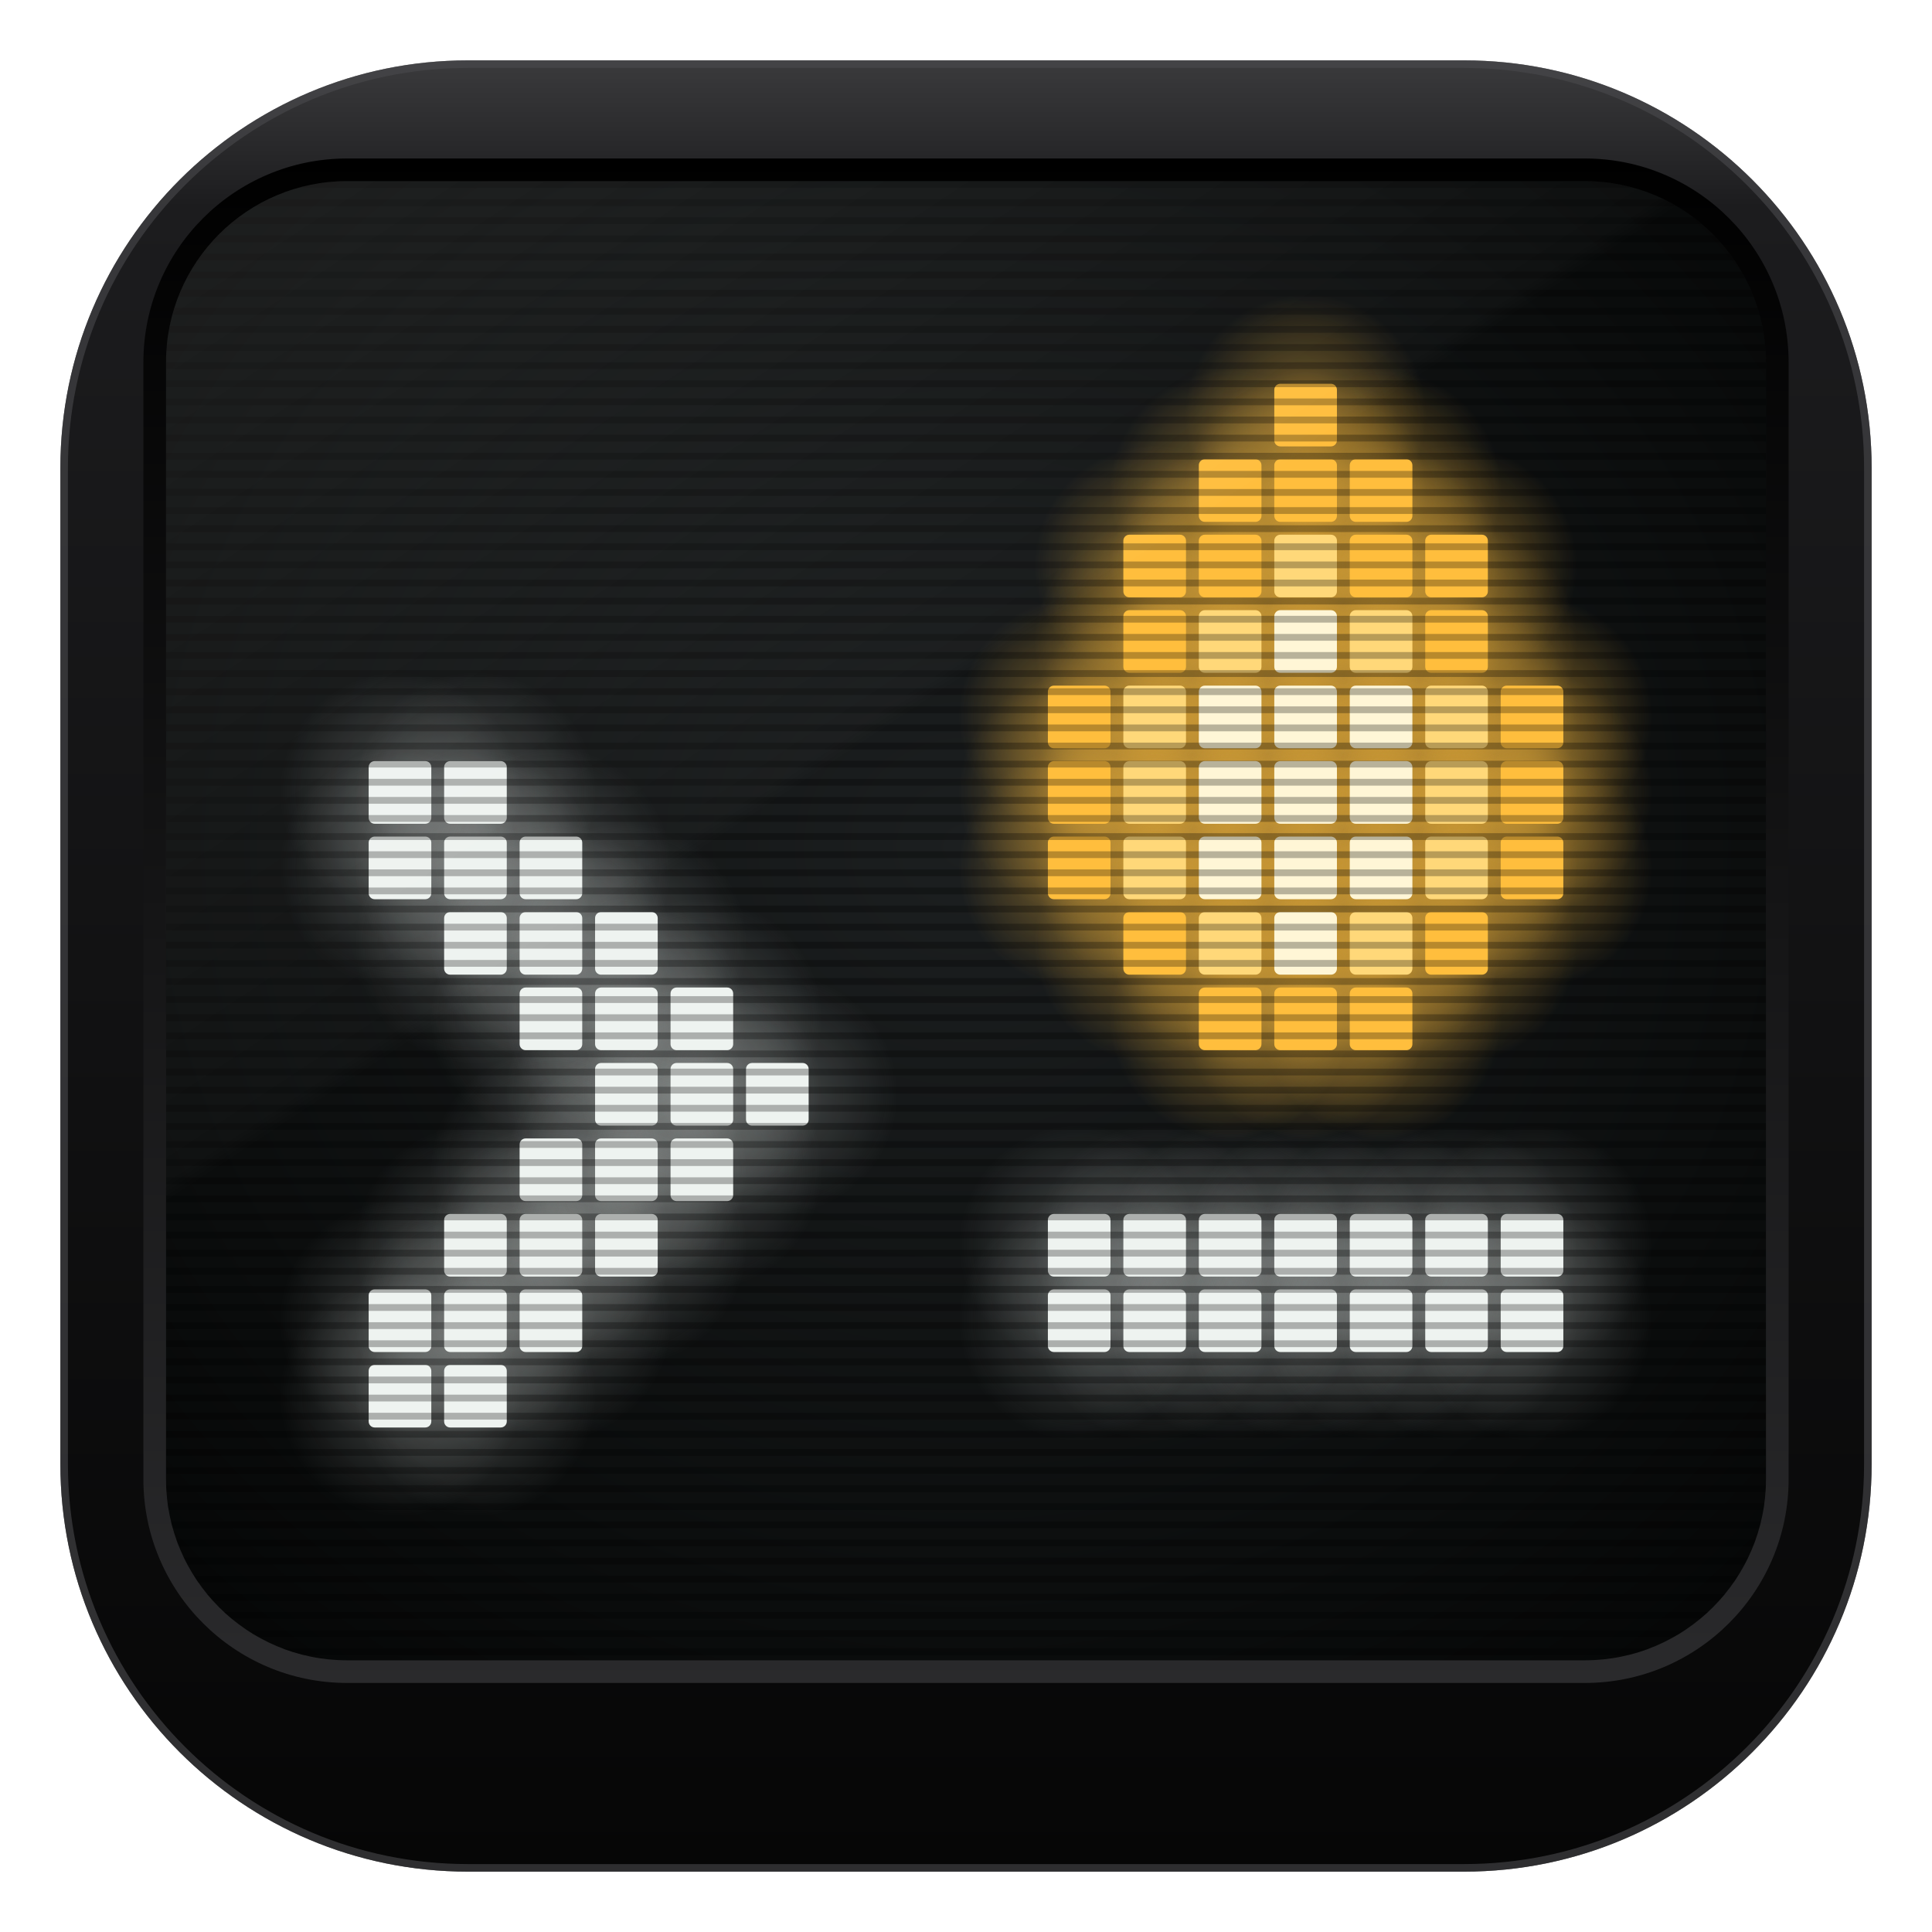
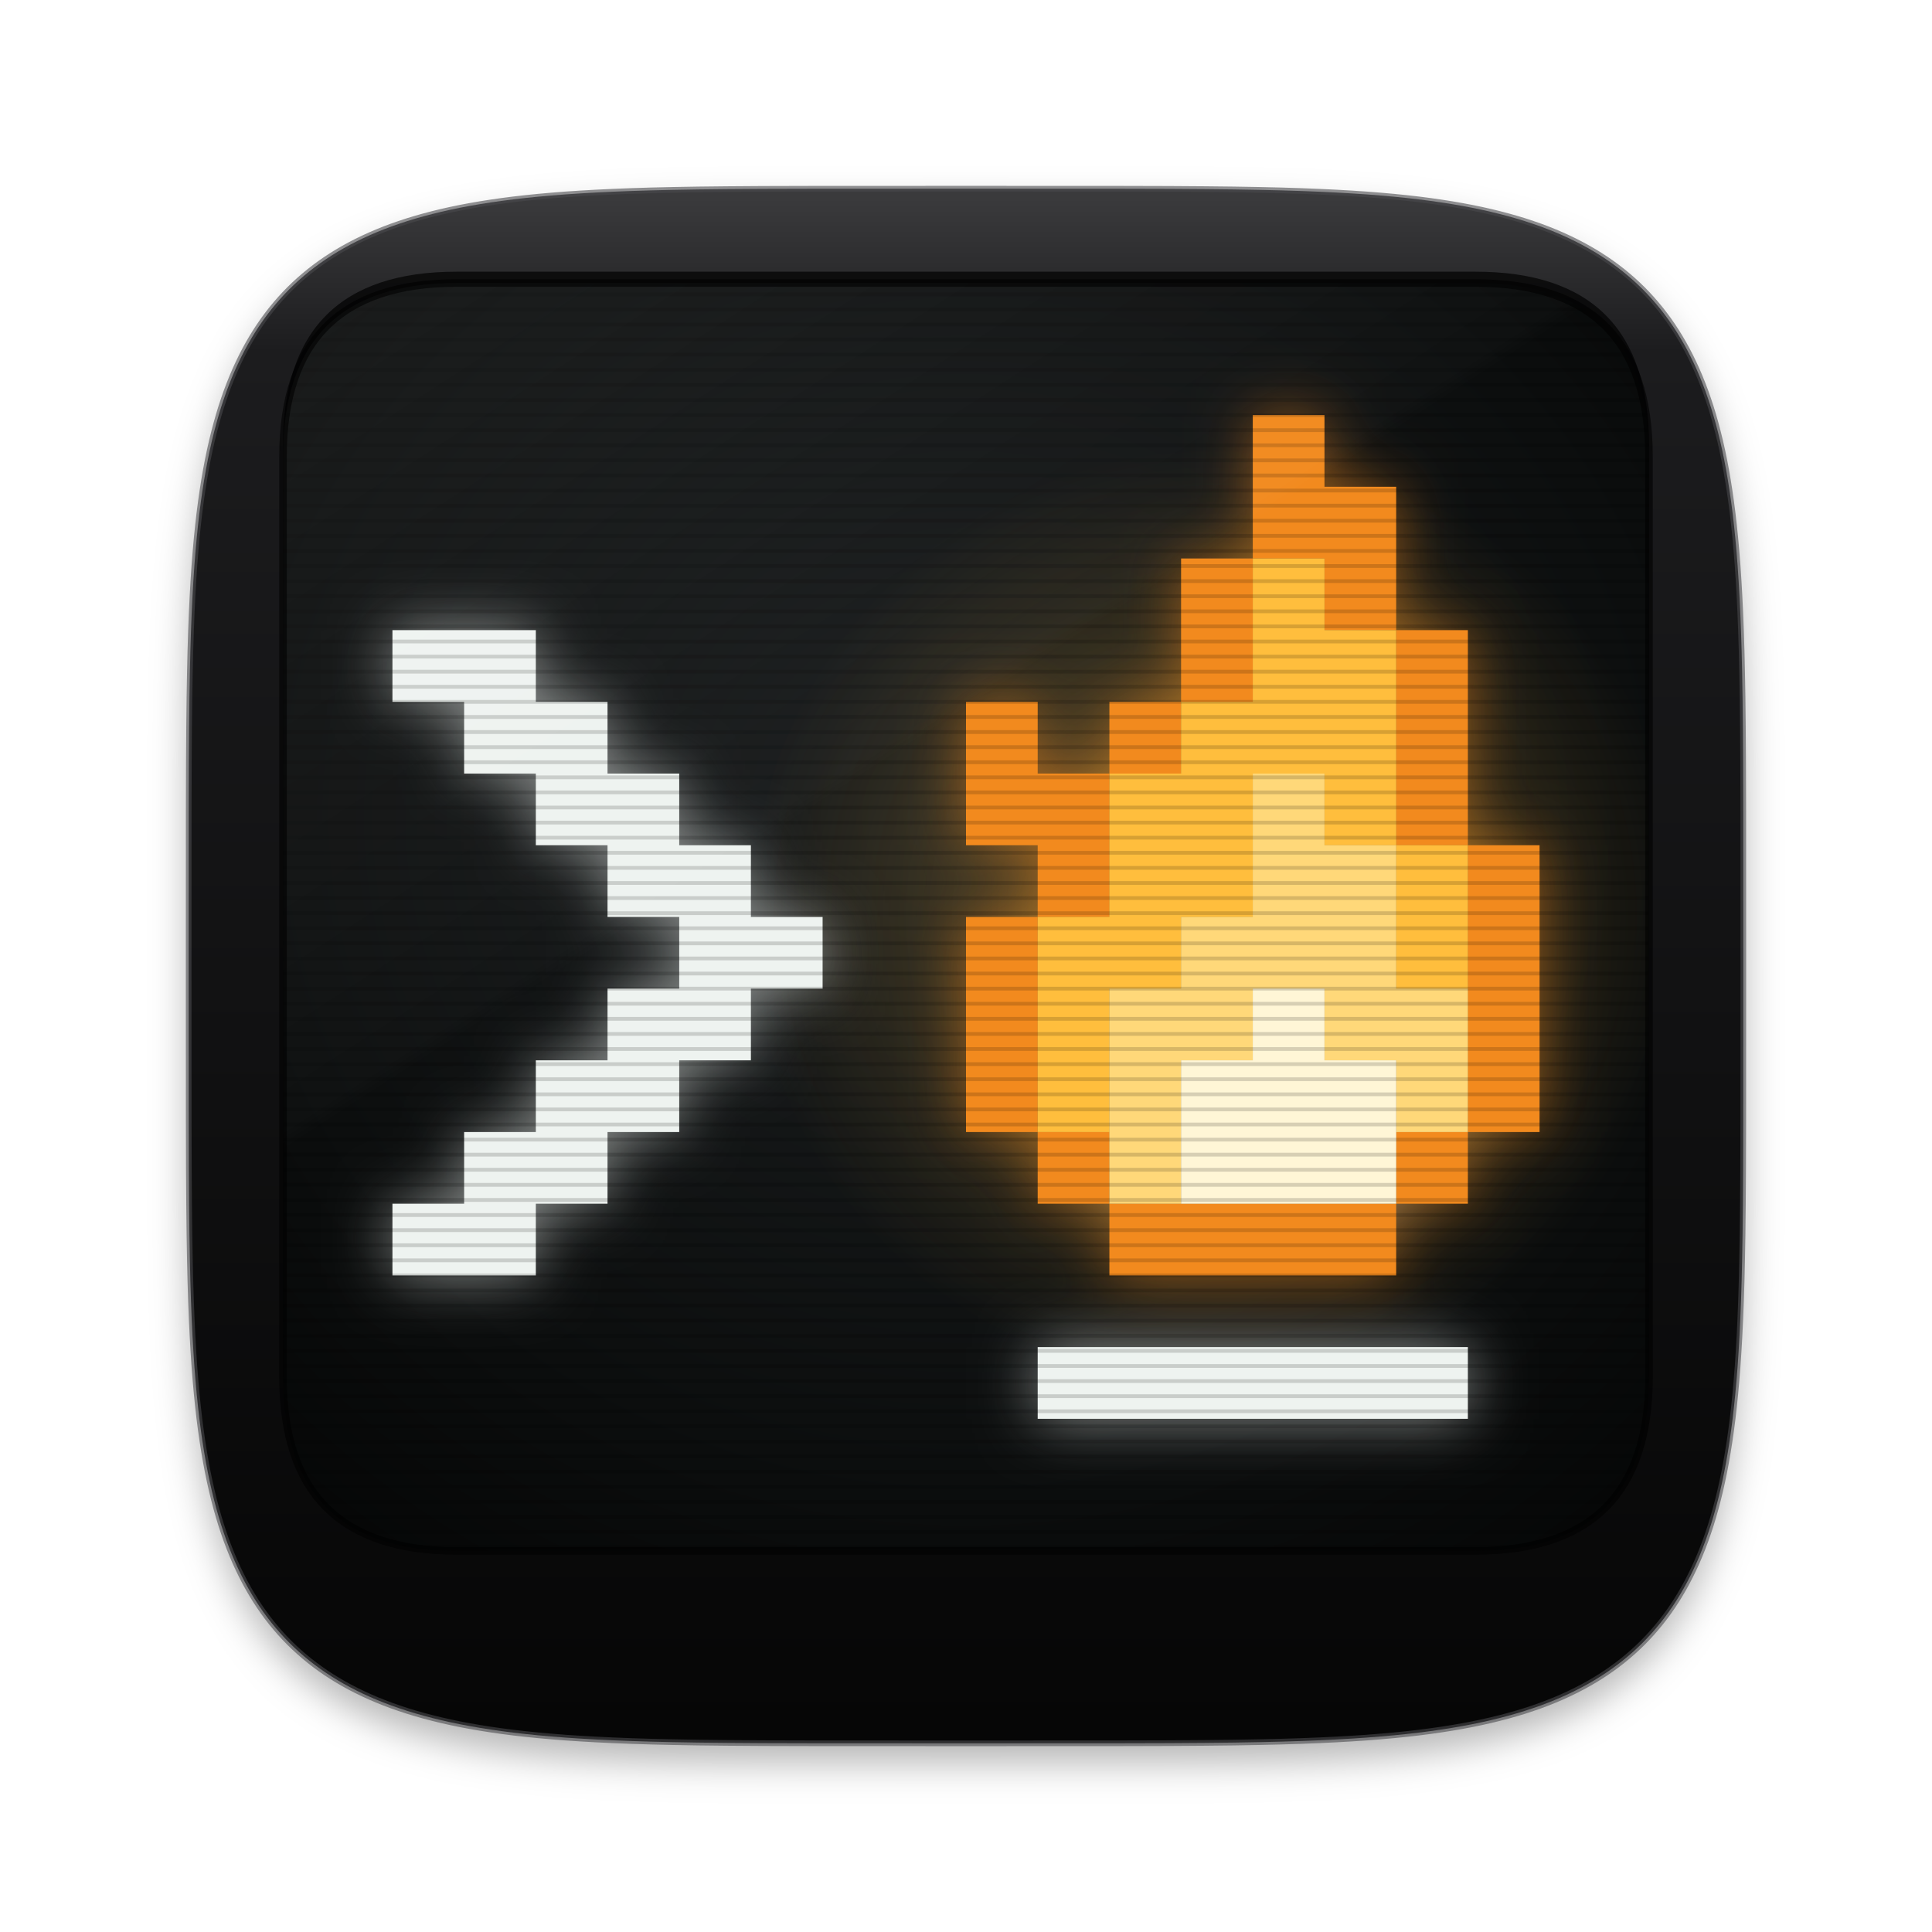
- <svg xmlns="http://www.w3.org/2000/svg" viewBox="0 0 256 256" width="1024" height="1024" role="img">
+ <svg xmlns="http://www.w3.org/2000/svg" viewBox="0 0 1024 1024" width="1024" height="1024" role="img">
  <defs>
-     <linearGradient id="bezel" x1="0" y1="0" x2="0" y2="1">
-       <stop offset="0" stop-color="#3a3a3c" />
-       <stop offset="0.08" stop-color="#1c1c1e" />
+     <linearGradient id="lb-bezel" x1="0" y1="0" x2="0" y2="1">
+       <stop offset="0" stop-color="#3A3A3C" />
+       <stop offset="0.1" stop-color="#1C1C1E" />
      <stop offset="1" stop-color="#060606" />
    </linearGradient>
-     <linearGradient id="rim" x1="0" y1="0" x2="0" y2="1">
-       <stop offset="0" stop-color="#000" />
-       <stop offset="1" stop-color="#2a2a2c" />
-     </linearGradient>
-     <radialGradient id="screen" cx="0.5" cy="0.45" r="0.75">
-       <stop offset="0" stop-color="#1c1f20" />
-       <stop offset="0.7" stop-color="#0b0d0d" />
+     <radialGradient id="lb-screen" cx="0.5" cy="0.42" r="0.78">
+       <stop offset="0" stop-color="#1C1F20" />
+       <stop offset="0.7" stop-color="#0B0D0D" />
      <stop offset="1" stop-color="#040505" />
    </radialGradient>
-     <radialGradient id="hc">
-       <stop offset="0" stop-color="#eef3f0" stop-opacity="0.22" />
-       <stop offset="1" stop-color="#eef3f0" stop-opacity="0" />
-     </radialGradient>
-     <radialGradient id="hw">
-       <stop offset="0" stop-color="#ffbe3d" stop-opacity="0.45" />
-       <stop offset="1" stop-color="#ffbe3d" stop-opacity="0" />
-     </radialGradient>
-     <linearGradient id="glass" x1="0" y1="0" x2="0.7" y2="1">
-       <stop offset="0" stop-color="#fff" stop-opacity="0.09" />
-       <stop offset="0.45" stop-color="#fff" stop-opacity="0.02" />
+     <linearGradient id="lb-glass" x1="0" y1="0" x2="0.7" y2="1">
+       <stop offset="0" stop-color="#fff" stop-opacity="0.07" />
+       <stop offset="0.45" stop-color="#fff" stop-opacity="0.015" />
      <stop offset="0.46" stop-color="#fff" stop-opacity="0" />
    </linearGradient>
-     <clipPath id="sc">
-       <rect x="22" y="24" width="212" height="196" rx="24" />
+     <radialGradient id="lb-fire">
+       <stop offset="0" stop-color="#FFBE3D" stop-opacity="0.32" />
+       <stop offset="1" stop-color="#FFBE3D" stop-opacity="0" />
+     </radialGradient>
+     <filter id="lb-drop" x="-20%" y="-20%" width="140%" height="150%" color-interpolation-filters="sRGB">
+       <feGaussianBlur in="SourceAlpha" stdDeviation="10" />
+       <feOffset dy="10" result="o" />
+       <feColorMatrix in="o" type="matrix" values="0 0 0 0 0 0 0 0 0 0 0 0 0 0 0 0 0 0 0.3 0" />
+       <feMerge>
+         <feMergeNode />
+         <feMergeNode in="SourceGraphic" />
+       </feMerge>
+     </filter>
+     <filter id="lb-bloom" x="-30%" y="-30%" width="160%" height="160%" color-interpolation-filters="sRGB">
+       <feGaussianBlur stdDeviation="16" />
+     </filter>
+     <clipPath id="lb-sc">
+       <path d="M242 150H782Q874 150 874 242V730Q874 822 782 822H242Q150 822 150 730V242Q150 150 242 150Z" />
    </clipPath>
  </defs>
-   <rect x="8" y="8" width="240" height="240" rx="54" fill="url(#bezel)" />
-   <rect x="8.5" y="8.5" width="239" height="239" rx="53.5" fill="none" stroke="#4a4a4d" stroke-opacity="0.6" />
-   <rect x="19" y="21" width="218" height="202" rx="27" fill="url(#rim)" />
-   <g clip-path="url(#sc)">
-     <rect x="22" y="24" width="212" height="196" fill="url(#screen)" />
-     <circle cx="173.0" cy="55.0" r="16.0" fill="url(#hw)" />
-     <circle cx="163.0" cy="65.0" r="16.0" fill="url(#hw)" />
-     <circle cx="173.0" cy="65.0" r="16.0" fill="url(#hw)" />
-     <circle cx="183.0" cy="65.0" r="16.0" fill="url(#hw)" />
-     <circle cx="153.0" cy="75.0" r="16.0" fill="url(#hw)" />
-     <circle cx="163.0" cy="75.0" r="16.0" fill="url(#hw)" />
-     <circle cx="173.0" cy="75.0" r="16.0" fill="url(#hw)" />
-     <circle cx="183.0" cy="75.0" r="16.0" fill="url(#hw)" />
-     <circle cx="193.0" cy="75.0" r="16.0" fill="url(#hw)" />
-     <circle cx="153.0" cy="85.0" r="16.0" fill="url(#hw)" />
-     <circle cx="163.0" cy="85.0" r="16.0" fill="url(#hw)" />
-     <circle cx="173.0" cy="85.0" r="16.0" fill="url(#hw)" />
-     <circle cx="183.0" cy="85.0" r="16.0" fill="url(#hw)" />
-     <circle cx="193.0" cy="85.0" r="16.0" fill="url(#hw)" />
-     <circle cx="143.0" cy="95.0" r="16.0" fill="url(#hw)" />
-     <circle cx="153.0" cy="95.0" r="16.0" fill="url(#hw)" />
-     <circle cx="163.0" cy="95.0" r="16.0" fill="url(#hw)" />
-     <circle cx="173.0" cy="95.0" r="16.0" fill="url(#hw)" />
-     <circle cx="183.0" cy="95.0" r="16.0" fill="url(#hw)" />
-     <circle cx="193.0" cy="95.0" r="16.0" fill="url(#hw)" />
-     <circle cx="203.0" cy="95.0" r="16.0" fill="url(#hw)" />
-     <circle cx="53.0" cy="105.0" r="16.0" fill="url(#hc)" />
-     <circle cx="63.0" cy="105.0" r="16.0" fill="url(#hc)" />
-     <circle cx="143.0" cy="105.0" r="16.0" fill="url(#hw)" />
-     <circle cx="153.0" cy="105.0" r="16.0" fill="url(#hw)" />
-     <circle cx="163.0" cy="105.0" r="16.0" fill="url(#hw)" />
-     <circle cx="173.0" cy="105.0" r="16.0" fill="url(#hw)" />
-     <circle cx="183.0" cy="105.0" r="16.0" fill="url(#hw)" />
-     <circle cx="193.0" cy="105.0" r="16.0" fill="url(#hw)" />
-     <circle cx="203.0" cy="105.0" r="16.0" fill="url(#hw)" />
-     <circle cx="53.0" cy="115.0" r="16.0" fill="url(#hc)" />
-     <circle cx="63.0" cy="115.0" r="16.0" fill="url(#hc)" />
-     <circle cx="73.0" cy="115.0" r="16.0" fill="url(#hc)" />
-     <circle cx="143.0" cy="115.0" r="16.0" fill="url(#hw)" />
-     <circle cx="153.0" cy="115.0" r="16.0" fill="url(#hw)" />
-     <circle cx="163.0" cy="115.0" r="16.0" fill="url(#hw)" />
-     <circle cx="173.0" cy="115.0" r="16.0" fill="url(#hw)" />
-     <circle cx="183.0" cy="115.0" r="16.0" fill="url(#hw)" />
-     <circle cx="193.0" cy="115.0" r="16.0" fill="url(#hw)" />
-     <circle cx="203.0" cy="115.0" r="16.0" fill="url(#hw)" />
-     <circle cx="63.0" cy="125.0" r="16.0" fill="url(#hc)" />
-     <circle cx="73.0" cy="125.0" r="16.0" fill="url(#hc)" />
-     <circle cx="83.0" cy="125.0" r="16.0" fill="url(#hc)" />
-     <circle cx="153.0" cy="125.0" r="16.0" fill="url(#hw)" />
-     <circle cx="163.0" cy="125.0" r="16.0" fill="url(#hw)" />
-     <circle cx="173.0" cy="125.0" r="16.0" fill="url(#hw)" />
-     <circle cx="183.0" cy="125.0" r="16.0" fill="url(#hw)" />
-     <circle cx="193.0" cy="125.0" r="16.0" fill="url(#hw)" />
-     <circle cx="73.0" cy="135.0" r="16.0" fill="url(#hc)" />
-     <circle cx="83.0" cy="135.0" r="16.0" fill="url(#hc)" />
-     <circle cx="93.0" cy="135.0" r="16.0" fill="url(#hc)" />
-     <circle cx="163.0" cy="135.0" r="16.0" fill="url(#hw)" />
-     <circle cx="173.0" cy="135.0" r="16.0" fill="url(#hw)" />
-     <circle cx="183.0" cy="135.0" r="16.0" fill="url(#hw)" />
-     <circle cx="83.0" cy="145.0" r="16.0" fill="url(#hc)" />
-     <circle cx="93.0" cy="145.0" r="16.0" fill="url(#hc)" />
-     <circle cx="103.0" cy="145.0" r="16.0" fill="url(#hc)" />
-     <circle cx="73.0" cy="155.0" r="16.0" fill="url(#hc)" />
-     <circle cx="83.0" cy="155.0" r="16.0" fill="url(#hc)" />
-     <circle cx="93.0" cy="155.0" r="16.0" fill="url(#hc)" />
-     <circle cx="63.0" cy="165.0" r="16.0" fill="url(#hc)" />
-     <circle cx="73.0" cy="165.0" r="16.0" fill="url(#hc)" />
-     <circle cx="83.0" cy="165.0" r="16.0" fill="url(#hc)" />
-     <circle cx="143.0" cy="165.0" r="16.0" fill="url(#hc)" />
-     <circle cx="153.0" cy="165.0" r="16.0" fill="url(#hc)" />
-     <circle cx="163.0" cy="165.0" r="16.0" fill="url(#hc)" />
-     <circle cx="173.0" cy="165.0" r="16.0" fill="url(#hc)" />
-     <circle cx="183.0" cy="165.0" r="16.0" fill="url(#hc)" />
-     <circle cx="193.0" cy="165.0" r="16.0" fill="url(#hc)" />
-     <circle cx="203.0" cy="165.0" r="16.0" fill="url(#hc)" />
-     <circle cx="53.0" cy="175.0" r="16.0" fill="url(#hc)" />
-     <circle cx="63.0" cy="175.0" r="16.0" fill="url(#hc)" />
-     <circle cx="73.0" cy="175.0" r="16.0" fill="url(#hc)" />
-     <circle cx="143.0" cy="175.0" r="16.0" fill="url(#hc)" />
-     <circle cx="153.0" cy="175.0" r="16.0" fill="url(#hc)" />
-     <circle cx="163.0" cy="175.0" r="16.0" fill="url(#hc)" />
-     <circle cx="173.0" cy="175.0" r="16.0" fill="url(#hc)" />
-     <circle cx="183.0" cy="175.0" r="16.0" fill="url(#hc)" />
-     <circle cx="193.0" cy="175.0" r="16.0" fill="url(#hc)" />
-     <circle cx="203.0" cy="175.0" r="16.0" fill="url(#hc)" />
-     <circle cx="53.0" cy="185.0" r="16.0" fill="url(#hc)" />
-     <circle cx="63.0" cy="185.0" r="16.0" fill="url(#hc)" />
-     <rect x="168.85" y="50.85" width="8.30" height="8.30" rx="0.8" fill="#ffbe3d" />
-     <rect x="158.85" y="60.85" width="8.30" height="8.30" rx="0.8" fill="#ffbe3d" />
-     <rect x="168.85" y="60.85" width="8.30" height="8.30" rx="0.8" fill="#ffbe3d" />
-     <rect x="178.85" y="60.85" width="8.30" height="8.30" rx="0.8" fill="#ffbe3d" />
-     <rect x="148.85" y="70.85" width="8.30" height="8.30" rx="0.8" fill="#ffbe3d" />
-     <rect x="158.85" y="70.85" width="8.30" height="8.30" rx="0.8" fill="#ffbe3d" />
-     <rect x="168.85" y="70.85" width="8.30" height="8.30" rx="0.8" fill="#ffd879" />
-     <rect x="178.85" y="70.85" width="8.30" height="8.30" rx="0.8" fill="#ffbe3d" />
-     <rect x="188.85" y="70.85" width="8.30" height="8.30" rx="0.8" fill="#ffbe3d" />
-     <rect x="148.85" y="80.85" width="8.30" height="8.30" rx="0.8" fill="#ffbe3d" />
-     <rect x="158.85" y="80.85" width="8.30" height="8.30" rx="0.8" fill="#ffd879" />
-     <rect x="168.85" y="80.85" width="8.30" height="8.30" rx="0.8" fill="#fff6d6" />
-     <rect x="178.85" y="80.85" width="8.30" height="8.30" rx="0.8" fill="#ffd879" />
-     <rect x="188.85" y="80.85" width="8.30" height="8.30" rx="0.8" fill="#ffbe3d" />
-     <rect x="138.85" y="90.85" width="8.30" height="8.30" rx="0.8" fill="#ffbe3d" />
-     <rect x="148.85" y="90.85" width="8.30" height="8.30" rx="0.8" fill="#ffd879" />
-     <rect x="158.85" y="90.85" width="8.30" height="8.30" rx="0.8" fill="#fff6d6" />
-     <rect x="168.85" y="90.85" width="8.30" height="8.30" rx="0.8" fill="#fff6d6" />
-     <rect x="178.85" y="90.85" width="8.30" height="8.30" rx="0.8" fill="#fff6d6" />
-     <rect x="188.85" y="90.85" width="8.30" height="8.30" rx="0.8" fill="#ffd879" />
-     <rect x="198.85" y="90.85" width="8.30" height="8.30" rx="0.8" fill="#ffbe3d" />
-     <rect x="48.85" y="100.85" width="8.30" height="8.30" rx="0.8" fill="#eef3f0" />
-     <rect x="58.85" y="100.85" width="8.30" height="8.30" rx="0.8" fill="#eef3f0" />
-     <rect x="138.85" y="100.85" width="8.30" height="8.30" rx="0.8" fill="#ffbe3d" />
-     <rect x="148.85" y="100.85" width="8.30" height="8.30" rx="0.8" fill="#ffd879" />
-     <rect x="158.85" y="100.85" width="8.30" height="8.30" rx="0.8" fill="#fff6d6" />
-     <rect x="168.85" y="100.85" width="8.30" height="8.30" rx="0.8" fill="#fff6d6" />
-     <rect x="178.85" y="100.85" width="8.30" height="8.30" rx="0.8" fill="#fff6d6" />
-     <rect x="188.85" y="100.85" width="8.30" height="8.30" rx="0.8" fill="#ffd879" />
-     <rect x="198.85" y="100.85" width="8.30" height="8.30" rx="0.8" fill="#ffbe3d" />
-     <rect x="48.85" y="110.85" width="8.30" height="8.30" rx="0.8" fill="#eef3f0" />
-     <rect x="58.85" y="110.85" width="8.30" height="8.30" rx="0.8" fill="#eef3f0" />
-     <rect x="68.85" y="110.85" width="8.30" height="8.30" rx="0.8" fill="#eef3f0" />
-     <rect x="138.85" y="110.85" width="8.30" height="8.30" rx="0.8" fill="#ffbe3d" />
-     <rect x="148.85" y="110.85" width="8.30" height="8.30" rx="0.8" fill="#ffd879" />
-     <rect x="158.85" y="110.85" width="8.30" height="8.30" rx="0.8" fill="#fff6d6" />
-     <rect x="168.85" y="110.85" width="8.30" height="8.30" rx="0.8" fill="#fff6d6" />
-     <rect x="178.85" y="110.85" width="8.30" height="8.30" rx="0.8" fill="#fff6d6" />
-     <rect x="188.85" y="110.85" width="8.30" height="8.30" rx="0.8" fill="#ffd879" />
-     <rect x="198.85" y="110.85" width="8.30" height="8.30" rx="0.8" fill="#ffbe3d" />
-     <rect x="58.85" y="120.85" width="8.30" height="8.30" rx="0.8" fill="#eef3f0" />
-     <rect x="68.85" y="120.85" width="8.30" height="8.30" rx="0.8" fill="#eef3f0" />
-     <rect x="78.85" y="120.85" width="8.30" height="8.30" rx="0.8" fill="#eef3f0" />
-     <rect x="148.85" y="120.85" width="8.30" height="8.30" rx="0.8" fill="#ffbe3d" />
-     <rect x="158.85" y="120.85" width="8.30" height="8.30" rx="0.8" fill="#ffd879" />
-     <rect x="168.85" y="120.85" width="8.30" height="8.30" rx="0.8" fill="#fff6d6" />
-     <rect x="178.85" y="120.85" width="8.30" height="8.30" rx="0.8" fill="#ffd879" />
-     <rect x="188.85" y="120.85" width="8.30" height="8.30" rx="0.8" fill="#ffbe3d" />
-     <rect x="68.85" y="130.85" width="8.30" height="8.30" rx="0.8" fill="#eef3f0" />
-     <rect x="78.85" y="130.85" width="8.30" height="8.30" rx="0.8" fill="#eef3f0" />
-     <rect x="88.85" y="130.85" width="8.30" height="8.30" rx="0.8" fill="#eef3f0" />
-     <rect x="158.85" y="130.85" width="8.30" height="8.30" rx="0.8" fill="#ffbe3d" />
-     <rect x="168.85" y="130.85" width="8.30" height="8.30" rx="0.8" fill="#ffbe3d" />
-     <rect x="178.85" y="130.85" width="8.30" height="8.30" rx="0.8" fill="#ffbe3d" />
-     <rect x="78.85" y="140.85" width="8.30" height="8.30" rx="0.8" fill="#eef3f0" />
-     <rect x="88.85" y="140.85" width="8.30" height="8.30" rx="0.8" fill="#eef3f0" />
-     <rect x="98.85" y="140.85" width="8.30" height="8.30" rx="0.8" fill="#eef3f0" />
-     <rect x="68.85" y="150.85" width="8.30" height="8.30" rx="0.8" fill="#eef3f0" />
-     <rect x="78.85" y="150.85" width="8.30" height="8.30" rx="0.8" fill="#eef3f0" />
-     <rect x="88.85" y="150.85" width="8.30" height="8.30" rx="0.8" fill="#eef3f0" />
-     <rect x="58.85" y="160.85" width="8.30" height="8.30" rx="0.8" fill="#eef3f0" />
-     <rect x="68.85" y="160.85" width="8.30" height="8.30" rx="0.8" fill="#eef3f0" />
-     <rect x="78.85" y="160.85" width="8.30" height="8.30" rx="0.8" fill="#eef3f0" />
-     <rect x="138.85" y="160.85" width="8.30" height="8.30" rx="0.8" fill="#eef3f0" />
-     <rect x="148.85" y="160.85" width="8.30" height="8.30" rx="0.8" fill="#eef3f0" />
-     <rect x="158.85" y="160.85" width="8.30" height="8.30" rx="0.8" fill="#eef3f0" />
-     <rect x="168.85" y="160.85" width="8.30" height="8.30" rx="0.8" fill="#eef3f0" />
-     <rect x="178.85" y="160.85" width="8.30" height="8.30" rx="0.8" fill="#eef3f0" />
-     <rect x="188.85" y="160.85" width="8.30" height="8.30" rx="0.8" fill="#eef3f0" />
-     <rect x="198.85" y="160.85" width="8.30" height="8.30" rx="0.8" fill="#eef3f0" />
-     <rect x="48.85" y="170.85" width="8.30" height="8.30" rx="0.8" fill="#eef3f0" />
-     <rect x="58.85" y="170.85" width="8.30" height="8.30" rx="0.8" fill="#eef3f0" />
-     <rect x="68.85" y="170.85" width="8.30" height="8.30" rx="0.8" fill="#eef3f0" />
-     <rect x="138.85" y="170.85" width="8.30" height="8.30" rx="0.8" fill="#eef3f0" />
-     <rect x="148.85" y="170.85" width="8.30" height="8.30" rx="0.8" fill="#eef3f0" />
-     <rect x="158.85" y="170.85" width="8.30" height="8.30" rx="0.8" fill="#eef3f0" />
-     <rect x="168.85" y="170.85" width="8.30" height="8.30" rx="0.8" fill="#eef3f0" />
-     <rect x="178.85" y="170.85" width="8.30" height="8.30" rx="0.8" fill="#eef3f0" />
-     <rect x="188.85" y="170.85" width="8.30" height="8.30" rx="0.8" fill="#eef3f0" />
-     <rect x="198.85" y="170.85" width="8.30" height="8.30" rx="0.8" fill="#eef3f0" />
-     <rect x="48.85" y="180.85" width="8.30" height="8.30" rx="0.8" fill="#eef3f0" />
-     <rect x="58.85" y="180.85" width="8.30" height="8.30" rx="0.8" fill="#eef3f0" />
-     <rect x="22" y="24.0" width="212" height="0.9" fill="#000" opacity="0.28" />
-     <rect x="22" y="26.4" width="212" height="0.9" fill="#000" opacity="0.28" />
-     <rect x="22" y="28.8" width="212" height="0.9" fill="#000" opacity="0.28" />
-     <rect x="22" y="31.2" width="212" height="0.9" fill="#000" opacity="0.28" />
-     <rect x="22" y="33.6" width="212" height="0.9" fill="#000" opacity="0.28" />
-     <rect x="22" y="36.0" width="212" height="0.9" fill="#000" opacity="0.28" />
-     <rect x="22" y="38.4" width="212" height="0.9" fill="#000" opacity="0.28" />
-     <rect x="22" y="40.8" width="212" height="0.9" fill="#000" opacity="0.28" />
-     <rect x="22" y="43.2" width="212" height="0.9" fill="#000" opacity="0.28" />
-     <rect x="22" y="45.6" width="212" height="0.9" fill="#000" opacity="0.28" />
-     <rect x="22" y="48.0" width="212" height="0.9" fill="#000" opacity="0.28" />
-     <rect x="22" y="50.4" width="212" height="0.9" fill="#000" opacity="0.28" />
-     <rect x="22" y="52.8" width="212" height="0.9" fill="#000" opacity="0.28" />
-     <rect x="22" y="55.2" width="212" height="0.9" fill="#000" opacity="0.28" />
-     <rect x="22" y="57.6" width="212" height="0.9" fill="#000" opacity="0.28" />
-     <rect x="22" y="60.0" width="212" height="0.9" fill="#000" opacity="0.28" />
-     <rect x="22" y="62.4" width="212" height="0.9" fill="#000" opacity="0.28" />
-     <rect x="22" y="64.8" width="212" height="0.9" fill="#000" opacity="0.28" />
-     <rect x="22" y="67.2" width="212" height="0.9" fill="#000" opacity="0.28" />
-     <rect x="22" y="69.6" width="212" height="0.9" fill="#000" opacity="0.28" />
-     <rect x="22" y="72.0" width="212" height="0.9" fill="#000" opacity="0.28" />
-     <rect x="22" y="74.4" width="212" height="0.9" fill="#000" opacity="0.28" />
-     <rect x="22" y="76.8" width="212" height="0.9" fill="#000" opacity="0.28" />
-     <rect x="22" y="79.2" width="212" height="0.9" fill="#000" opacity="0.28" />
-     <rect x="22" y="81.6" width="212" height="0.9" fill="#000" opacity="0.28" />
-     <rect x="22" y="84.0" width="212" height="0.9" fill="#000" opacity="0.28" />
-     <rect x="22" y="86.4" width="212" height="0.9" fill="#000" opacity="0.28" />
-     <rect x="22" y="88.8" width="212" height="0.9" fill="#000" opacity="0.28" />
-     <rect x="22" y="91.2" width="212" height="0.9" fill="#000" opacity="0.28" />
-     <rect x="22" y="93.6" width="212" height="0.9" fill="#000" opacity="0.28" />
-     <rect x="22" y="96.0" width="212" height="0.9" fill="#000" opacity="0.28" />
-     <rect x="22" y="98.4" width="212" height="0.9" fill="#000" opacity="0.28" />
-     <rect x="22" y="100.8" width="212" height="0.9" fill="#000" opacity="0.28" />
-     <rect x="22" y="103.2" width="212" height="0.9" fill="#000" opacity="0.28" />
-     <rect x="22" y="105.6" width="212" height="0.9" fill="#000" opacity="0.28" />
-     <rect x="22" y="108.0" width="212" height="0.9" fill="#000" opacity="0.28" />
-     <rect x="22" y="110.4" width="212" height="0.9" fill="#000" opacity="0.28" />
-     <rect x="22" y="112.8" width="212" height="0.9" fill="#000" opacity="0.28" />
-     <rect x="22" y="115.2" width="212" height="0.9" fill="#000" opacity="0.28" />
-     <rect x="22" y="117.6" width="212" height="0.9" fill="#000" opacity="0.28" />
-     <rect x="22" y="120.0" width="212" height="0.9" fill="#000" opacity="0.28" />
-     <rect x="22" y="122.4" width="212" height="0.9" fill="#000" opacity="0.28" />
-     <rect x="22" y="124.8" width="212" height="0.9" fill="#000" opacity="0.28" />
-     <rect x="22" y="127.2" width="212" height="0.9" fill="#000" opacity="0.28" />
-     <rect x="22" y="129.6" width="212" height="0.9" fill="#000" opacity="0.28" />
-     <rect x="22" y="132.0" width="212" height="0.9" fill="#000" opacity="0.28" />
-     <rect x="22" y="134.4" width="212" height="0.9" fill="#000" opacity="0.28" />
-     <rect x="22" y="136.8" width="212" height="0.9" fill="#000" opacity="0.28" />
-     <rect x="22" y="139.2" width="212" height="0.9" fill="#000" opacity="0.28" />
-     <rect x="22" y="141.6" width="212" height="0.9" fill="#000" opacity="0.28" />
-     <rect x="22" y="144.0" width="212" height="0.9" fill="#000" opacity="0.28" />
-     <rect x="22" y="146.4" width="212" height="0.9" fill="#000" opacity="0.28" />
-     <rect x="22" y="148.8" width="212" height="0.9" fill="#000" opacity="0.28" />
-     <rect x="22" y="151.2" width="212" height="0.9" fill="#000" opacity="0.28" />
-     <rect x="22" y="153.6" width="212" height="0.9" fill="#000" opacity="0.28" />
-     <rect x="22" y="156.0" width="212" height="0.9" fill="#000" opacity="0.28" />
-     <rect x="22" y="158.4" width="212" height="0.9" fill="#000" opacity="0.28" />
-     <rect x="22" y="160.8" width="212" height="0.9" fill="#000" opacity="0.28" />
-     <rect x="22" y="163.2" width="212" height="0.9" fill="#000" opacity="0.28" />
-     <rect x="22" y="165.6" width="212" height="0.9" fill="#000" opacity="0.28" />
-     <rect x="22" y="168.0" width="212" height="0.9" fill="#000" opacity="0.28" />
-     <rect x="22" y="170.4" width="212" height="0.9" fill="#000" opacity="0.28" />
-     <rect x="22" y="172.8" width="212" height="0.9" fill="#000" opacity="0.28" />
-     <rect x="22" y="175.2" width="212" height="0.9" fill="#000" opacity="0.28" />
-     <rect x="22" y="177.6" width="212" height="0.9" fill="#000" opacity="0.28" />
-     <rect x="22" y="180.0" width="212" height="0.9" fill="#000" opacity="0.28" />
-     <rect x="22" y="182.4" width="212" height="0.9" fill="#000" opacity="0.28" />
-     <rect x="22" y="184.8" width="212" height="0.9" fill="#000" opacity="0.28" />
-     <rect x="22" y="187.2" width="212" height="0.9" fill="#000" opacity="0.28" />
-     <rect x="22" y="189.6" width="212" height="0.9" fill="#000" opacity="0.28" />
-     <rect x="22" y="192.0" width="212" height="0.9" fill="#000" opacity="0.28" />
-     <rect x="22" y="194.4" width="212" height="0.9" fill="#000" opacity="0.28" />
-     <rect x="22" y="196.8" width="212" height="0.9" fill="#000" opacity="0.28" />
-     <rect x="22" y="199.2" width="212" height="0.9" fill="#000" opacity="0.28" />
-     <rect x="22" y="201.6" width="212" height="0.9" fill="#000" opacity="0.28" />
-     <rect x="22" y="204.0" width="212" height="0.9" fill="#000" opacity="0.28" />
-     <rect x="22" y="206.4" width="212" height="0.9" fill="#000" opacity="0.28" />
-     <rect x="22" y="208.8" width="212" height="0.9" fill="#000" opacity="0.28" />
-     <rect x="22" y="211.2" width="212" height="0.9" fill="#000" opacity="0.28" />
-     <rect x="22" y="213.6" width="212" height="0.9" fill="#000" opacity="0.28" />
-     <rect x="22" y="216.0" width="212" height="0.9" fill="#000" opacity="0.28" />
-     <rect x="22" y="218.4" width="212" height="0.9" fill="#000" opacity="0.28" />
-     <rect x="22" y="24" width="212" height="196" fill="url(#glass)" />
+   <g filter="url(#lb-drop)">
+     <path d="M924.00 512.00L923.97 593.59L923.90 619.65L923.77 638.60L923.60 654.01L923.37 667.24L923.10 678.95L922.77 689.52L922.39 699.21L921.96 708.17L921.48 716.53L920.96 724.39L920.37 731.81L919.74 738.85L919.06 745.54L918.33 751.94L917.54 758.06L916.70 763.93L915.81 769.57L914.87 775.00L913.88 780.24L912.83 785.29L911.73 790.18L910.57 794.91L909.36 799.49L908.10 803.93L906.79 808.23L905.41 812.41L903.99 816.47L902.50 820.41L900.96 824.24L899.37 827.96L897.71 831.58L896.00 835.10L894.23 838.53L892.40 841.86L890.51 845.11L888.56 848.27L886.55 851.34L884.48 854.33L882.34 857.24L880.14 860.08L877.87 862.83L875.54 865.52L873.14 868.13L870.67 870.67L868.13 873.14L865.52 875.54L862.83 877.87L860.08 880.14L857.24 882.34L854.33 884.48L851.34 886.55L848.27 888.56L845.11 890.51L841.86 892.40L838.53 894.23L835.10 896.00L831.58 897.71L827.96 899.37L824.24 900.96L820.41 902.50L816.47 903.99L812.41 905.41L808.23 906.79L803.93 908.10L799.49 909.36L794.91 910.57L790.18 911.73L785.29 912.83L780.24 913.88L775.00 914.87L769.57 915.81L763.93 916.70L758.06 917.54L751.94 918.33L745.54 919.06L738.85 919.74L731.81 920.37L724.39 920.96L716.53 921.48L708.17 921.96L699.21 922.39L689.52 922.77L678.95 923.10L667.24 923.37L654.01 923.60L638.60 923.77L619.65 923.90L593.59 923.97L512.00 924.00L430.41 923.97L404.35 923.90L385.40 923.77L369.99 923.60L356.76 923.37L345.05 923.10L334.48 922.77L324.79 922.39L315.83 921.96L307.47 921.48L299.61 920.96L292.19 920.37L285.15 919.74L278.46 919.06L272.06 918.33L265.94 917.54L260.07 916.70L254.43 915.81L249.00 914.87L243.76 913.88L238.71 912.83L233.82 911.73L229.09 910.57L224.51 909.36L220.07 908.10L215.77 906.79L211.59 905.41L207.53 903.99L203.59 902.50L199.76 900.96L196.04 899.37L192.42 897.71L188.90 896.00L185.47 894.23L182.14 892.40L178.89 890.51L175.73 888.56L172.66 886.55L169.67 884.48L166.76 882.34L163.92 880.14L161.17 877.87L158.48 875.54L155.87 873.14L153.33 870.67L150.86 868.13L148.46 865.52L146.13 862.83L143.86 860.08L141.66 857.24L139.52 854.33L137.45 851.34L135.44 848.27L133.49 845.11L131.60 841.86L129.77 838.53L128.00 835.10L126.29 831.58L124.63 827.96L123.04 824.24L121.50 820.41L120.01 816.47L118.59 812.41L117.21 808.23L115.90 803.93L114.64 799.49L113.43 794.91L112.27 790.18L111.17 785.29L110.12 780.24L109.13 775.00L108.19 769.57L107.30 763.93L106.46 758.06L105.67 751.94L104.94 745.54L104.26 738.85L103.63 731.81L103.04 724.39L102.52 716.53L102.04 708.17L101.61 699.21L101.23 689.52L100.90 678.95L100.63 667.24L100.40 654.01L100.23 638.60L100.10 619.65L100.03 593.59L100.00 512.00L100.03 430.41L100.10 404.35L100.23 385.40L100.40 369.99L100.63 356.76L100.90 345.05L101.23 334.48L101.61 324.79L102.04 315.83L102.52 307.47L103.04 299.61L103.63 292.19L104.26 285.15L104.94 278.46L105.67 272.06L106.46 265.94L107.30 260.07L108.19 254.43L109.13 249.00L110.12 243.76L111.17 238.71L112.27 233.82L113.43 229.09L114.64 224.51L115.90 220.07L117.21 215.77L118.59 211.59L120.01 207.53L121.50 203.59L123.04 199.76L124.63 196.04L126.29 192.42L128.00 188.90L129.77 185.47L131.60 182.14L133.49 178.89L135.44 175.73L137.45 172.66L139.52 169.67L141.66 166.76L143.86 163.92L146.13 161.17L148.46 158.48L150.86 155.87L153.33 153.33L155.87 150.86L158.48 148.46L161.17 146.13L163.92 143.86L166.76 141.66L169.67 139.52L172.66 137.45L175.73 135.44L178.89 133.49L182.14 131.60L185.47 129.77L188.90 128.00L192.42 126.29L196.04 124.63L199.76 123.04L203.59 121.50L207.53 120.01L211.59 118.59L215.77 117.21L220.07 115.90L224.51 114.64L229.09 113.43L233.82 112.27L238.71 111.17L243.76 110.12L249.00 109.13L254.43 108.19L260.07 107.30L265.94 106.46L272.06 105.67L278.46 104.94L285.15 104.26L292.19 103.63L299.61 103.04L307.47 102.52L315.83 102.04L324.79 101.61L334.48 101.23L345.05 100.90L356.76 100.63L369.99 100.40L385.40 100.23L404.35 100.10L430.41 100.03L512.00 100.00L593.59 100.03L619.65 100.10L638.60 100.23L654.01 100.40L667.24 100.63L678.95 100.90L689.52 101.23L699.21 101.61L708.17 102.04L716.53 102.52L724.39 103.04L731.81 103.63L738.85 104.26L745.54 104.94L751.94 105.67L758.06 106.46L763.93 107.30L769.57 108.19L775.00 109.13L780.24 110.12L785.29 111.17L790.18 112.27L794.91 113.43L799.49 114.64L803.93 115.90L808.23 117.21L812.41 118.59L816.47 120.01L820.41 121.50L824.24 123.04L827.96 124.63L831.58 126.29L835.10 128.00L838.53 129.77L841.86 131.60L845.11 133.49L848.27 135.44L851.34 137.45L854.33 139.52L857.24 141.66L860.08 143.86L862.83 146.13L865.52 148.46L868.13 150.86L870.67 153.33L873.14 155.87L875.54 158.48L877.87 161.17L880.14 163.92L882.34 166.76L884.48 169.67L886.55 172.66L888.56 175.73L890.51 178.89L892.40 182.14L894.23 185.47L896.00 188.90L897.71 192.42L899.37 196.04L900.96 199.76L902.50 203.59L903.99 207.53L905.41 211.59L906.79 215.77L908.10 220.07L909.36 224.51L910.57 229.09L911.73 233.82L912.83 238.71L913.88 243.76L914.87 249.00L915.81 254.43L916.70 260.07L917.54 265.94L918.33 272.06L919.06 278.46L919.74 285.15L920.37 292.19L920.96 299.61L921.48 307.47L921.96 315.83L922.39 324.79L922.77 334.48L923.10 345.05L923.37 356.76L923.60 369.99L923.77 385.40L923.90 404.35L923.97 430.41Z" fill="url(#lb-bezel)" />
  </g>
+   <path d="M924.00 512.00L923.97 593.59L923.90 619.65L923.77 638.60L923.60 654.01L923.37 667.24L923.10 678.95L922.77 689.52L922.39 699.21L921.96 708.17L921.48 716.53L920.96 724.39L920.37 731.81L919.74 738.85L919.06 745.54L918.33 751.94L917.54 758.06L916.70 763.93L915.81 769.57L914.87 775.00L913.88 780.24L912.83 785.29L911.73 790.18L910.57 794.91L909.36 799.49L908.10 803.93L906.79 808.23L905.41 812.41L903.99 816.47L902.50 820.41L900.96 824.24L899.37 827.96L897.71 831.58L896.00 835.10L894.23 838.53L892.40 841.86L890.51 845.11L888.56 848.27L886.55 851.34L884.48 854.33L882.34 857.24L880.14 860.08L877.87 862.83L875.54 865.52L873.14 868.13L870.67 870.67L868.13 873.14L865.52 875.54L862.83 877.87L860.08 880.14L857.24 882.34L854.33 884.48L851.34 886.55L848.27 888.56L845.11 890.51L841.86 892.40L838.53 894.23L835.10 896.00L831.58 897.71L827.96 899.37L824.24 900.96L820.41 902.50L816.47 903.99L812.41 905.41L808.23 906.79L803.93 908.10L799.49 909.36L794.91 910.57L790.18 911.73L785.29 912.83L780.24 913.88L775.00 914.87L769.57 915.81L763.93 916.70L758.06 917.54L751.94 918.33L745.54 919.06L738.85 919.74L731.81 920.37L724.39 920.96L716.53 921.48L708.17 921.96L699.21 922.39L689.52 922.77L678.95 923.10L667.24 923.37L654.01 923.60L638.60 923.77L619.65 923.90L593.59 923.97L512.00 924.00L430.41 923.97L404.35 923.90L385.40 923.77L369.99 923.60L356.76 923.37L345.05 923.10L334.48 922.77L324.79 922.39L315.83 921.96L307.47 921.48L299.61 920.96L292.19 920.37L285.15 919.74L278.46 919.06L272.06 918.33L265.94 917.54L260.07 916.70L254.43 915.81L249.00 914.87L243.76 913.88L238.71 912.83L233.82 911.73L229.09 910.57L224.51 909.36L220.07 908.10L215.77 906.79L211.59 905.41L207.53 903.99L203.59 902.50L199.76 900.96L196.04 899.37L192.42 897.71L188.90 896.00L185.47 894.23L182.14 892.40L178.89 890.51L175.73 888.56L172.66 886.55L169.67 884.48L166.76 882.34L163.92 880.14L161.17 877.87L158.48 875.54L155.87 873.14L153.33 870.67L150.86 868.13L148.46 865.52L146.13 862.83L143.86 860.08L141.66 857.24L139.52 854.33L137.45 851.34L135.44 848.27L133.49 845.11L131.60 841.86L129.77 838.53L128.00 835.10L126.29 831.58L124.63 827.96L123.04 824.24L121.50 820.41L120.01 816.47L118.59 812.41L117.21 808.23L115.90 803.93L114.64 799.49L113.43 794.91L112.27 790.18L111.17 785.29L110.12 780.24L109.13 775.00L108.19 769.57L107.30 763.93L106.46 758.06L105.67 751.94L104.94 745.54L104.26 738.85L103.63 731.81L103.04 724.39L102.52 716.53L102.04 708.17L101.61 699.21L101.23 689.52L100.90 678.95L100.63 667.24L100.40 654.01L100.23 638.60L100.10 619.65L100.03 593.59L100.00 512.00L100.03 430.41L100.10 404.35L100.23 385.40L100.40 369.99L100.63 356.76L100.90 345.05L101.23 334.48L101.61 324.79L102.04 315.83L102.52 307.47L103.04 299.61L103.63 292.19L104.26 285.15L104.94 278.46L105.67 272.06L106.46 265.94L107.30 260.07L108.19 254.43L109.13 249.00L110.12 243.76L111.17 238.71L112.27 233.82L113.43 229.09L114.64 224.51L115.90 220.07L117.21 215.77L118.59 211.59L120.01 207.53L121.50 203.59L123.04 199.76L124.63 196.04L126.29 192.42L128.00 188.90L129.77 185.47L131.60 182.14L133.49 178.89L135.44 175.73L137.45 172.66L139.52 169.67L141.66 166.76L143.86 163.92L146.13 161.17L148.46 158.48L150.86 155.87L153.33 153.33L155.87 150.86L158.48 148.46L161.17 146.13L163.92 143.86L166.76 141.66L169.67 139.52L172.66 137.45L175.73 135.44L178.89 133.49L182.14 131.60L185.47 129.77L188.90 128.00L192.42 126.29L196.04 124.63L199.76 123.04L203.59 121.50L207.53 120.01L211.59 118.59L215.77 117.21L220.07 115.90L224.51 114.64L229.09 113.43L233.82 112.27L238.71 111.17L243.76 110.12L249.00 109.13L254.43 108.19L260.07 107.30L265.94 106.46L272.06 105.67L278.46 104.94L285.15 104.26L292.19 103.63L299.61 103.04L307.47 102.52L315.83 102.04L324.79 101.61L334.48 101.23L345.05 100.90L356.76 100.63L369.99 100.40L385.40 100.23L404.35 100.10L430.41 100.03L512.00 100.00L593.59 100.03L619.65 100.10L638.60 100.23L654.01 100.40L667.24 100.63L678.95 100.90L689.52 101.23L699.21 101.61L708.17 102.04L716.53 102.52L724.39 103.04L731.81 103.63L738.85 104.26L745.54 104.94L751.94 105.67L758.06 106.46L763.93 107.30L769.57 108.19L775.00 109.13L780.24 110.12L785.29 111.17L790.18 112.27L794.91 113.43L799.49 114.64L803.93 115.90L808.23 117.21L812.41 118.59L816.47 120.01L820.41 121.50L824.24 123.04L827.96 124.63L831.58 126.29L835.10 128.00L838.53 129.77L841.86 131.60L845.11 133.49L848.27 135.44L851.34 137.45L854.33 139.52L857.24 141.66L860.08 143.86L862.83 146.13L865.52 148.46L868.13 150.86L870.67 153.33L873.14 155.87L875.54 158.48L877.87 161.17L880.14 163.92L882.34 166.76L884.48 169.67L886.55 172.66L888.56 175.73L890.51 178.89L892.40 182.14L894.23 185.47L896.00 188.90L897.71 192.42L899.37 196.04L900.96 199.76L902.50 203.59L903.99 207.53L905.41 211.59L906.79 215.77L908.10 220.07L909.36 224.51L910.57 229.09L911.73 233.82L912.83 238.71L913.88 243.76L914.87 249.00L915.81 254.43L916.70 260.07L917.54 265.94L918.33 272.06L919.06 278.46L919.74 285.15L920.37 292.19L920.96 299.61L921.48 307.47L921.96 315.83L922.39 324.79L922.77 334.48L923.10 345.05L923.37 356.76L923.60 369.99L923.77 385.40L923.90 404.35L923.97 430.41Z" fill="none" stroke="#4A4A4D" stroke-opacity="0.6" stroke-width="3" />
+   <path d="M242 150H782Q874 150 874 242V730Q874 822 782 822H242Q150 822 150 730V242Q150 150 242 150Z" fill="#000" transform="translate(0 -6)" opacity="0.7" />
+   <path d="M242 150H782Q874 150 874 242V730Q874 822 782 822H242Q150 822 150 730V242Q150 150 242 150Z" fill="url(#lb-screen)" />
+   <g clip-path="url(#lb-sc)">
+     <circle cx="645" cy="486" r="250" fill="url(#lb-fire)" />
+     <g filter="url(#lb-bloom)" opacity="0.55">
+       <path d="M208 334h38v38h-38ZM246 334h38v38h-38ZM246 372h38v38h-38ZM284 372h38v38h-38ZM284 410h38v38h-38ZM322 410h38v38h-38ZM322 448h38v38h-38ZM360 448h38v38h-38ZM360 486h38v38h-38ZM398 486h38v38h-38ZM322 524h38v38h-38ZM360 524h38v38h-38ZM284 562h38v38h-38ZM322 562h38v38h-38ZM246 600h38v38h-38ZM284 600h38v38h-38ZM208 638h38v38h-38ZM246 638h38v38h-38ZM550 714h38v38h-38ZM588 714h38v38h-38ZM626 714h38v38h-38ZM664 714h38v38h-38ZM702 714h38v38h-38ZM740 714h38v38h-38Z" fill="#EEF3F0" />
+       <path d="M664 220h38v38h-38ZM664 258h38v38h-38ZM702 258h38v38h-38ZM626 296h38v38h-38ZM702 296h38v38h-38ZM626 334h38v38h-38ZM740 334h38v38h-38ZM512 372h38v38h-38ZM588 372h38v38h-38ZM740 372h38v38h-38ZM512 410h38v38h-38ZM550 410h38v38h-38ZM740 410h38v38h-38ZM550 448h38v38h-38ZM778 448h38v38h-38ZM512 486h38v38h-38ZM778 486h38v38h-38ZM512 524h38v38h-38ZM778 524h38v38h-38ZM512 562h38v38h-38ZM778 562h38v38h-38ZM550 600h38v38h-38ZM740 600h38v38h-38ZM588 638h38v38h-38ZM626 638h38v38h-38ZM664 638h38v38h-38ZM702 638h38v38h-38Z" fill="#F28A1E" />
+       <path d="M664 296h38v38h-38ZM664 334h38v38h-38ZM702 334h38v38h-38ZM626 372h38v38h-38ZM664 372h38v38h-38ZM702 372h38v38h-38ZM588 410h38v38h-38ZM626 410h38v38h-38ZM702 410h38v38h-38ZM588 448h38v38h-38ZM626 448h38v38h-38ZM740 448h38v38h-38ZM550 486h38v38h-38ZM588 486h38v38h-38ZM740 486h38v38h-38ZM550 524h38v38h-38ZM550 562h38v38h-38Z" fill="#FFBE3D" />
+       <path d="M664 410h38v38h-38ZM664 448h38v38h-38ZM702 448h38v38h-38ZM626 486h38v38h-38ZM664 486h38v38h-38ZM702 486h38v38h-38ZM588 524h38v38h-38ZM626 524h38v38h-38ZM702 524h38v38h-38ZM740 524h38v38h-38ZM588 562h38v38h-38ZM740 562h38v38h-38ZM588 600h38v38h-38Z" fill="#FFD879" />
+       <path d="M664 524h38v38h-38ZM626 562h38v38h-38ZM664 562h38v38h-38ZM702 562h38v38h-38ZM626 600h38v38h-38ZM664 600h38v38h-38ZM702 600h38v38h-38Z" fill="#FFF6D6" />
+     </g>
+     <path d="M208 334h38v38h-38ZM246 334h38v38h-38ZM246 372h38v38h-38ZM284 372h38v38h-38ZM284 410h38v38h-38ZM322 410h38v38h-38ZM322 448h38v38h-38ZM360 448h38v38h-38ZM360 486h38v38h-38ZM398 486h38v38h-38ZM322 524h38v38h-38ZM360 524h38v38h-38ZM284 562h38v38h-38ZM322 562h38v38h-38ZM246 600h38v38h-38ZM284 600h38v38h-38ZM208 638h38v38h-38ZM246 638h38v38h-38ZM550 714h38v38h-38ZM588 714h38v38h-38ZM626 714h38v38h-38ZM664 714h38v38h-38ZM702 714h38v38h-38ZM740 714h38v38h-38Z" fill="#EEF3F0" />
+     <path d="M664 220h38v38h-38ZM664 258h38v38h-38ZM702 258h38v38h-38ZM626 296h38v38h-38ZM702 296h38v38h-38ZM626 334h38v38h-38ZM740 334h38v38h-38ZM512 372h38v38h-38ZM588 372h38v38h-38ZM740 372h38v38h-38ZM512 410h38v38h-38ZM550 410h38v38h-38ZM740 410h38v38h-38ZM550 448h38v38h-38ZM778 448h38v38h-38ZM512 486h38v38h-38ZM778 486h38v38h-38ZM512 524h38v38h-38ZM778 524h38v38h-38ZM512 562h38v38h-38ZM778 562h38v38h-38ZM550 600h38v38h-38ZM740 600h38v38h-38ZM588 638h38v38h-38ZM626 638h38v38h-38ZM664 638h38v38h-38ZM702 638h38v38h-38Z" fill="#F28A1E" />
+     <path d="M664 296h38v38h-38ZM664 334h38v38h-38ZM702 334h38v38h-38ZM626 372h38v38h-38ZM664 372h38v38h-38ZM702 372h38v38h-38ZM588 410h38v38h-38ZM626 410h38v38h-38ZM702 410h38v38h-38ZM588 448h38v38h-38ZM626 448h38v38h-38ZM740 448h38v38h-38ZM550 486h38v38h-38ZM588 486h38v38h-38ZM740 486h38v38h-38ZM550 524h38v38h-38ZM550 562h38v38h-38Z" fill="#FFBE3D" />
+     <path d="M664 410h38v38h-38ZM664 448h38v38h-38ZM702 448h38v38h-38ZM626 486h38v38h-38ZM664 486h38v38h-38ZM702 486h38v38h-38ZM588 524h38v38h-38ZM626 524h38v38h-38ZM702 524h38v38h-38ZM740 524h38v38h-38ZM588 562h38v38h-38ZM740 562h38v38h-38ZM588 600h38v38h-38Z" fill="#FFD879" />
+     <path d="M664 524h38v38h-38ZM626 562h38v38h-38ZM664 562h38v38h-38ZM702 562h38v38h-38ZM626 600h38v38h-38ZM664 600h38v38h-38ZM702 600h38v38h-38Z" fill="#FFF6D6" />
+     <path d="M150 156h724M150 164h724M150 172h724M150 180h724M150 188h724M150 196h724M150 204h724M150 212h724M150 220h724M150 228h724M150 236h724M150 244h724M150 252h724M150 260h724M150 268h724M150 276h724M150 284h724M150 292h724M150 300h724M150 308h724M150 316h724M150 324h724M150 332h724M150 340h724M150 348h724M150 356h724M150 364h724M150 372h724M150 380h724M150 388h724M150 396h724M150 404h724M150 412h724M150 420h724M150 428h724M150 436h724M150 444h724M150 452h724M150 460h724M150 468h724M150 476h724M150 484h724M150 492h724M150 500h724M150 508h724M150 516h724M150 524h724M150 532h724M150 540h724M150 548h724M150 556h724M150 564h724M150 572h724M150 580h724M150 588h724M150 596h724M150 604h724M150 612h724M150 620h724M150 628h724M150 636h724M150 644h724M150 652h724M150 660h724M150 668h724M150 676h724M150 684h724M150 692h724M150 700h724M150 708h724M150 716h724M150 724h724M150 732h724M150 740h724M150 748h724M150 756h724M150 764h724M150 772h724M150 780h724M150 788h724M150 796h724M150 804h724M150 812h724M150 820h724" stroke="#000" stroke-opacity="0.16" stroke-width="2" />
+     <path d="M242 150H782Q874 150 874 242V730Q874 822 782 822H242Q150 822 150 730V242Q150 150 242 150Z" fill="url(#lb-glass)" />
+   </g>
+   <path d="M242 150H782Q874 150 874 242V730Q874 822 782 822H242Q150 822 150 730V242Q150 150 242 150Z" fill="none" stroke="#000" stroke-opacity="0.6" stroke-width="4" />
</svg>
